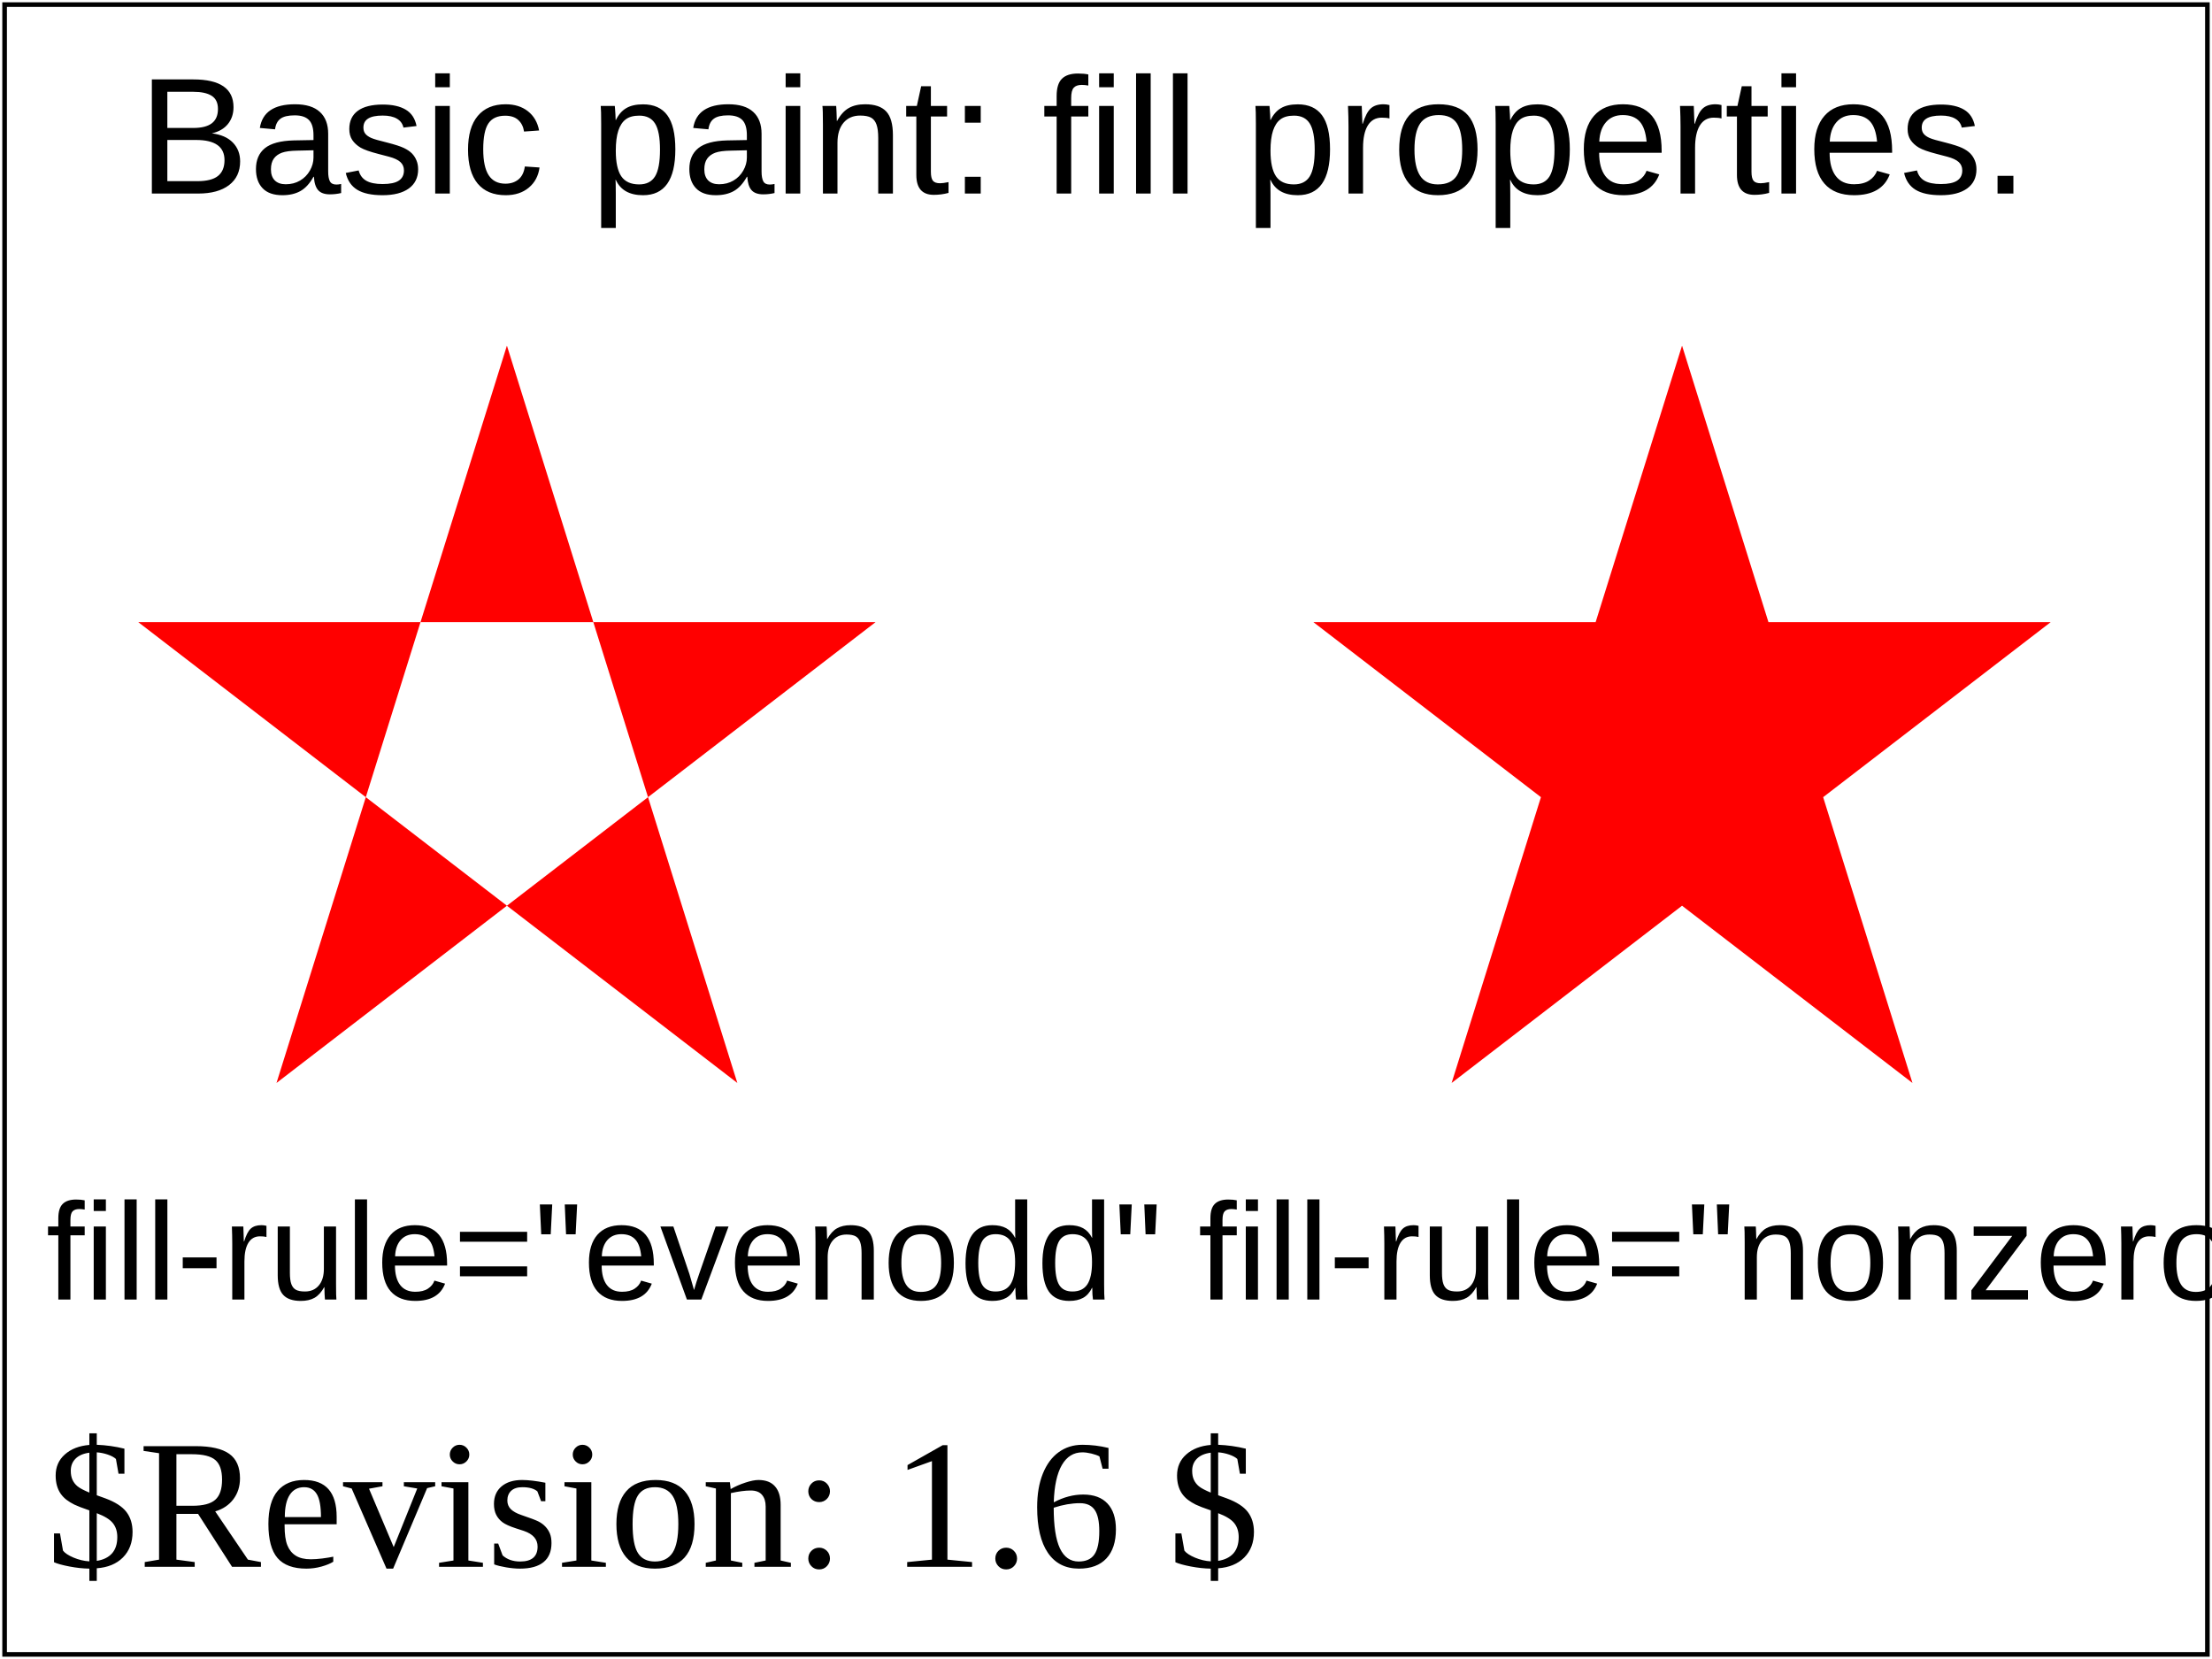
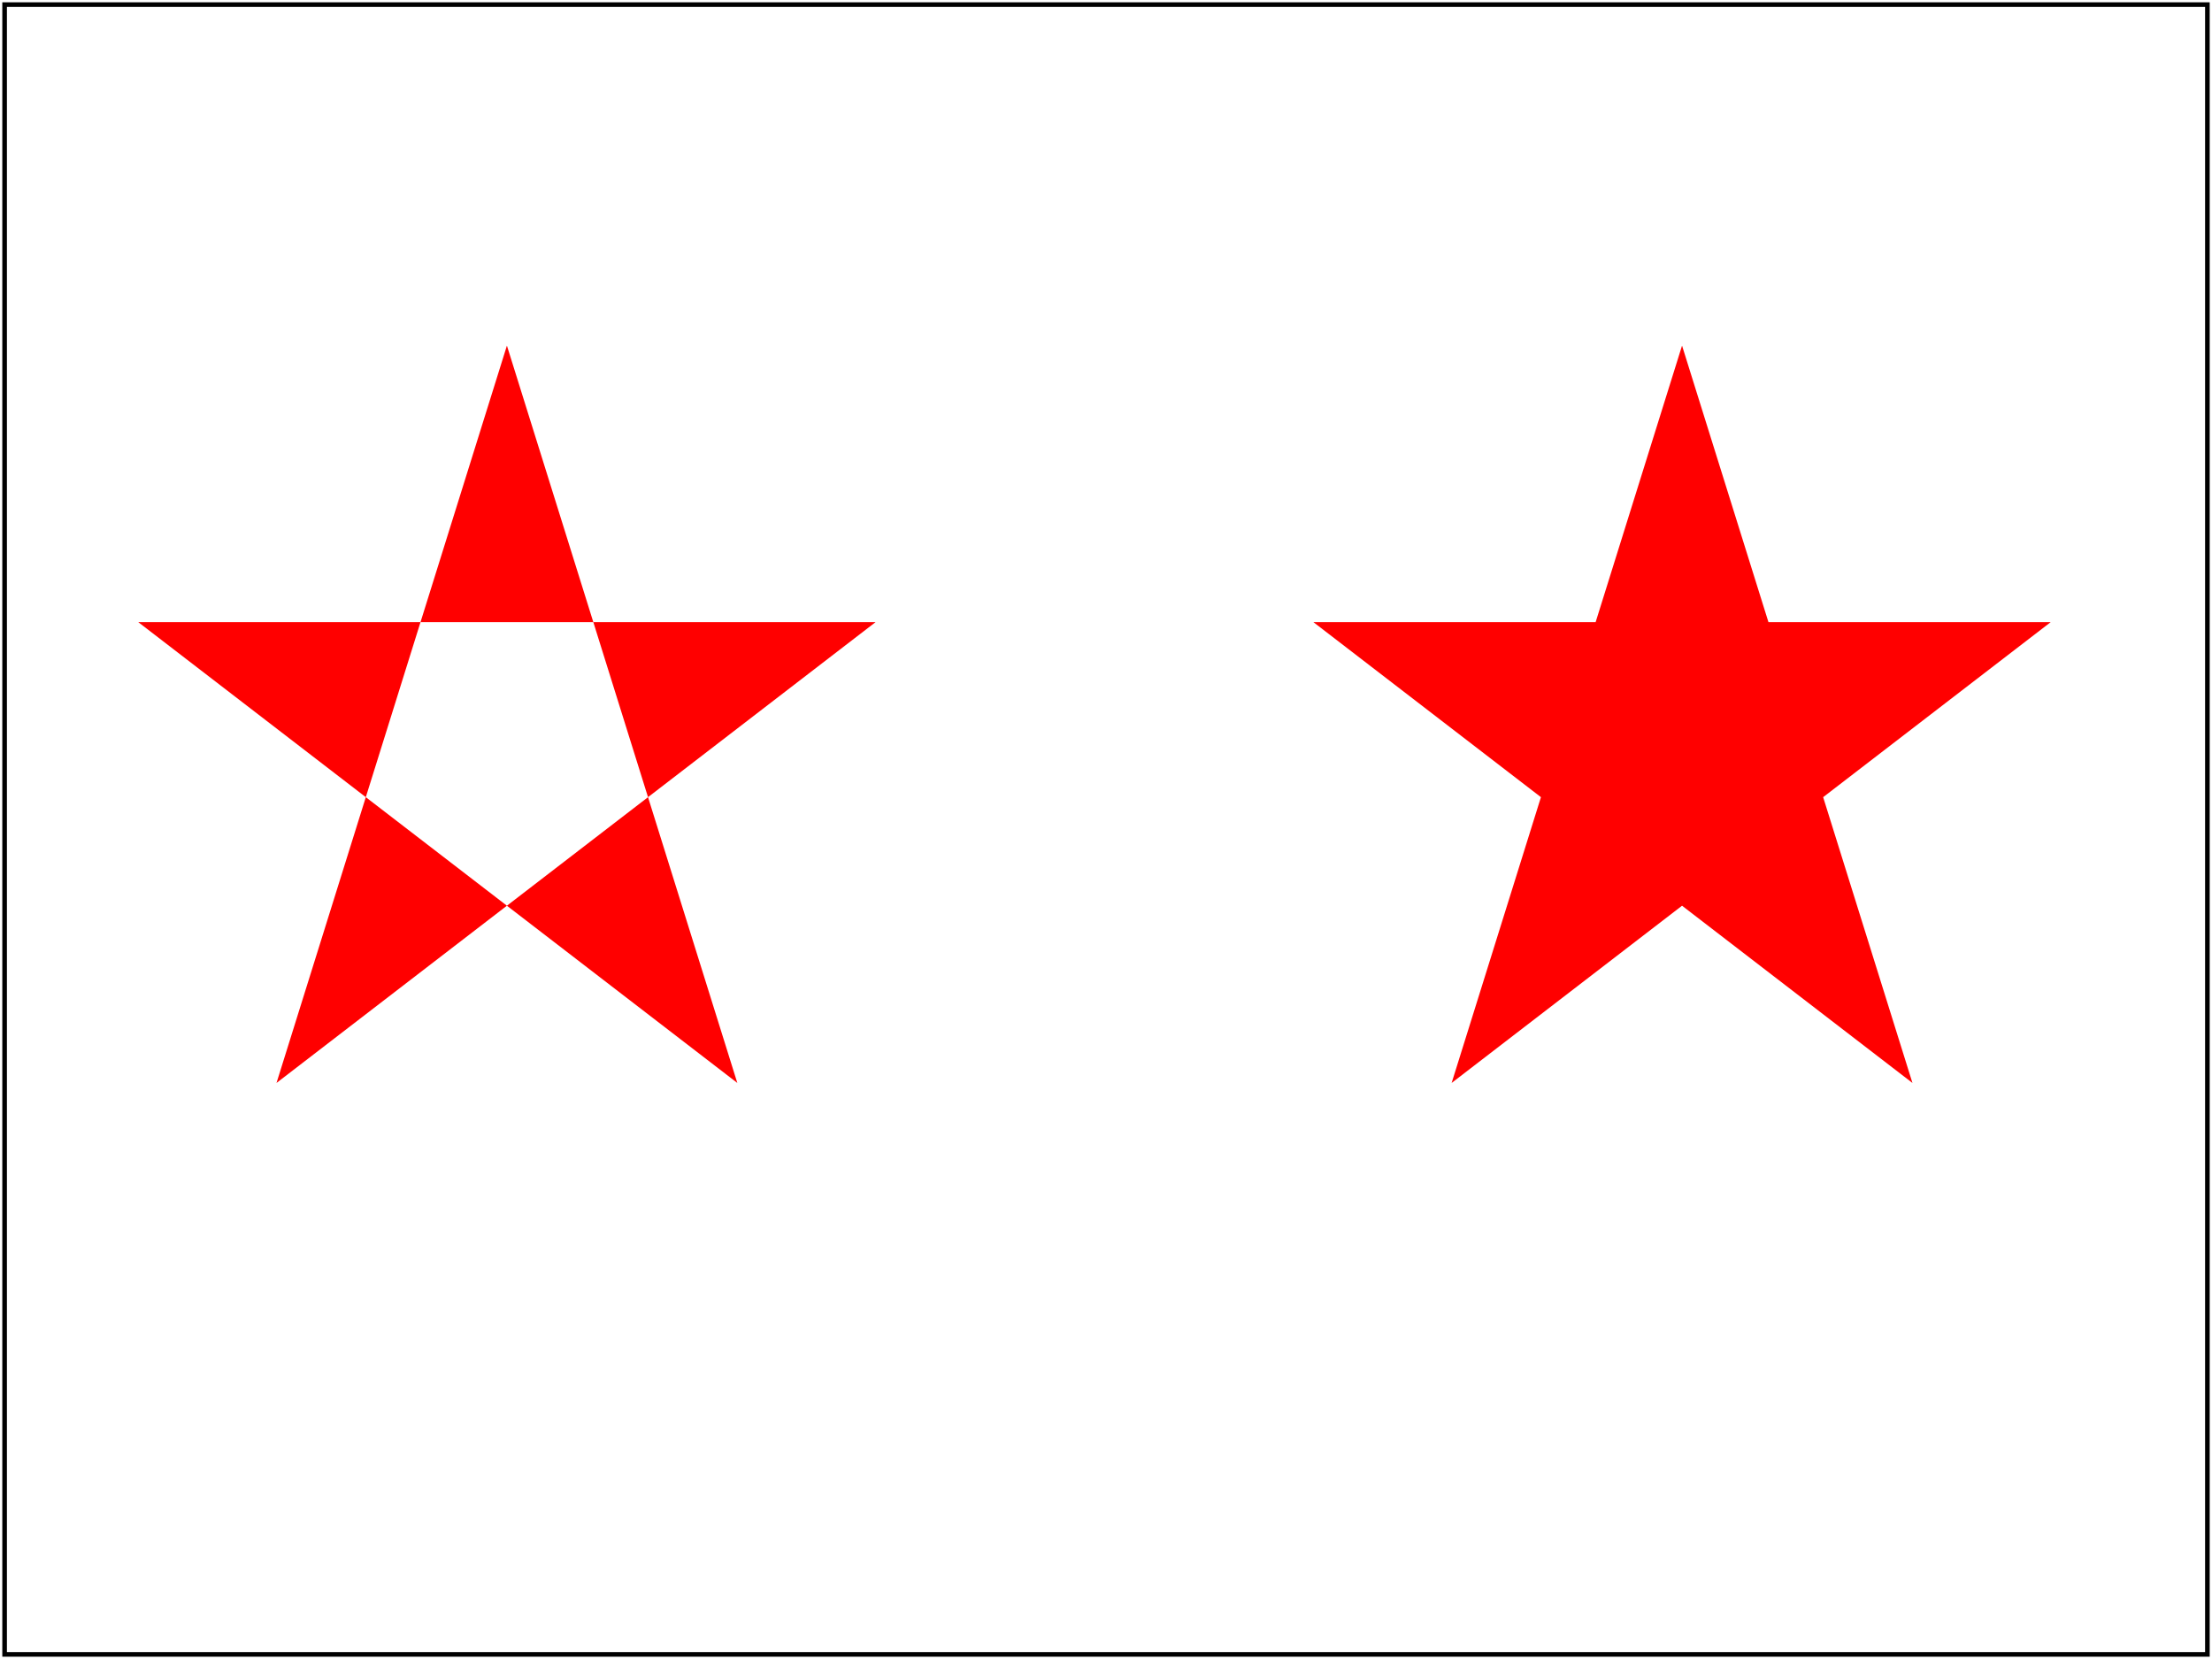
- <svg xmlns="http://www.w3.org/2000/svg" version="1.1" baseProfile="tiny" id="svg-root" width="100%" height="100%" viewBox="0 0 480 360">
+ <svg xmlns="http://www.w3.org/2000/svg" font-family="DejaVu Sans" version="1.1" baseProfile="tiny" id="svg-root" width="100%" height="100%" viewBox="0 0 480 360">
  <g id="test-body-content">
-     <text font-family="Arial" font-size="36" x="30" y="42">Basic paint: fill properties.</text>
    <path fill="red" fill-rule="evenodd" d="M 110 75 l 50 160 l -130 -100 l 160 0 l -130 100 z" />
    <path fill="red" fill-rule="nonzero" d="M 365 75 l 50 160 l -130 -100 l 160 0 l -130 100 z" />
-     <text font-family="Arial" font-size="30" x="10" y="282">fill-rule="evenodd"</text>
-     <text font-family="Arial" font-size="30" x="260" y="282">fill-rule="nonzero"</text>
  </g>
-   <text id="revision" x="10" y="340" font-size="40" stroke="none" fill="black">$Revision: 1.6 $</text>
  <rect id="test-frame" x="1" y="1" width="478" height="358" fill="none" stroke="#000000" />
</svg>
